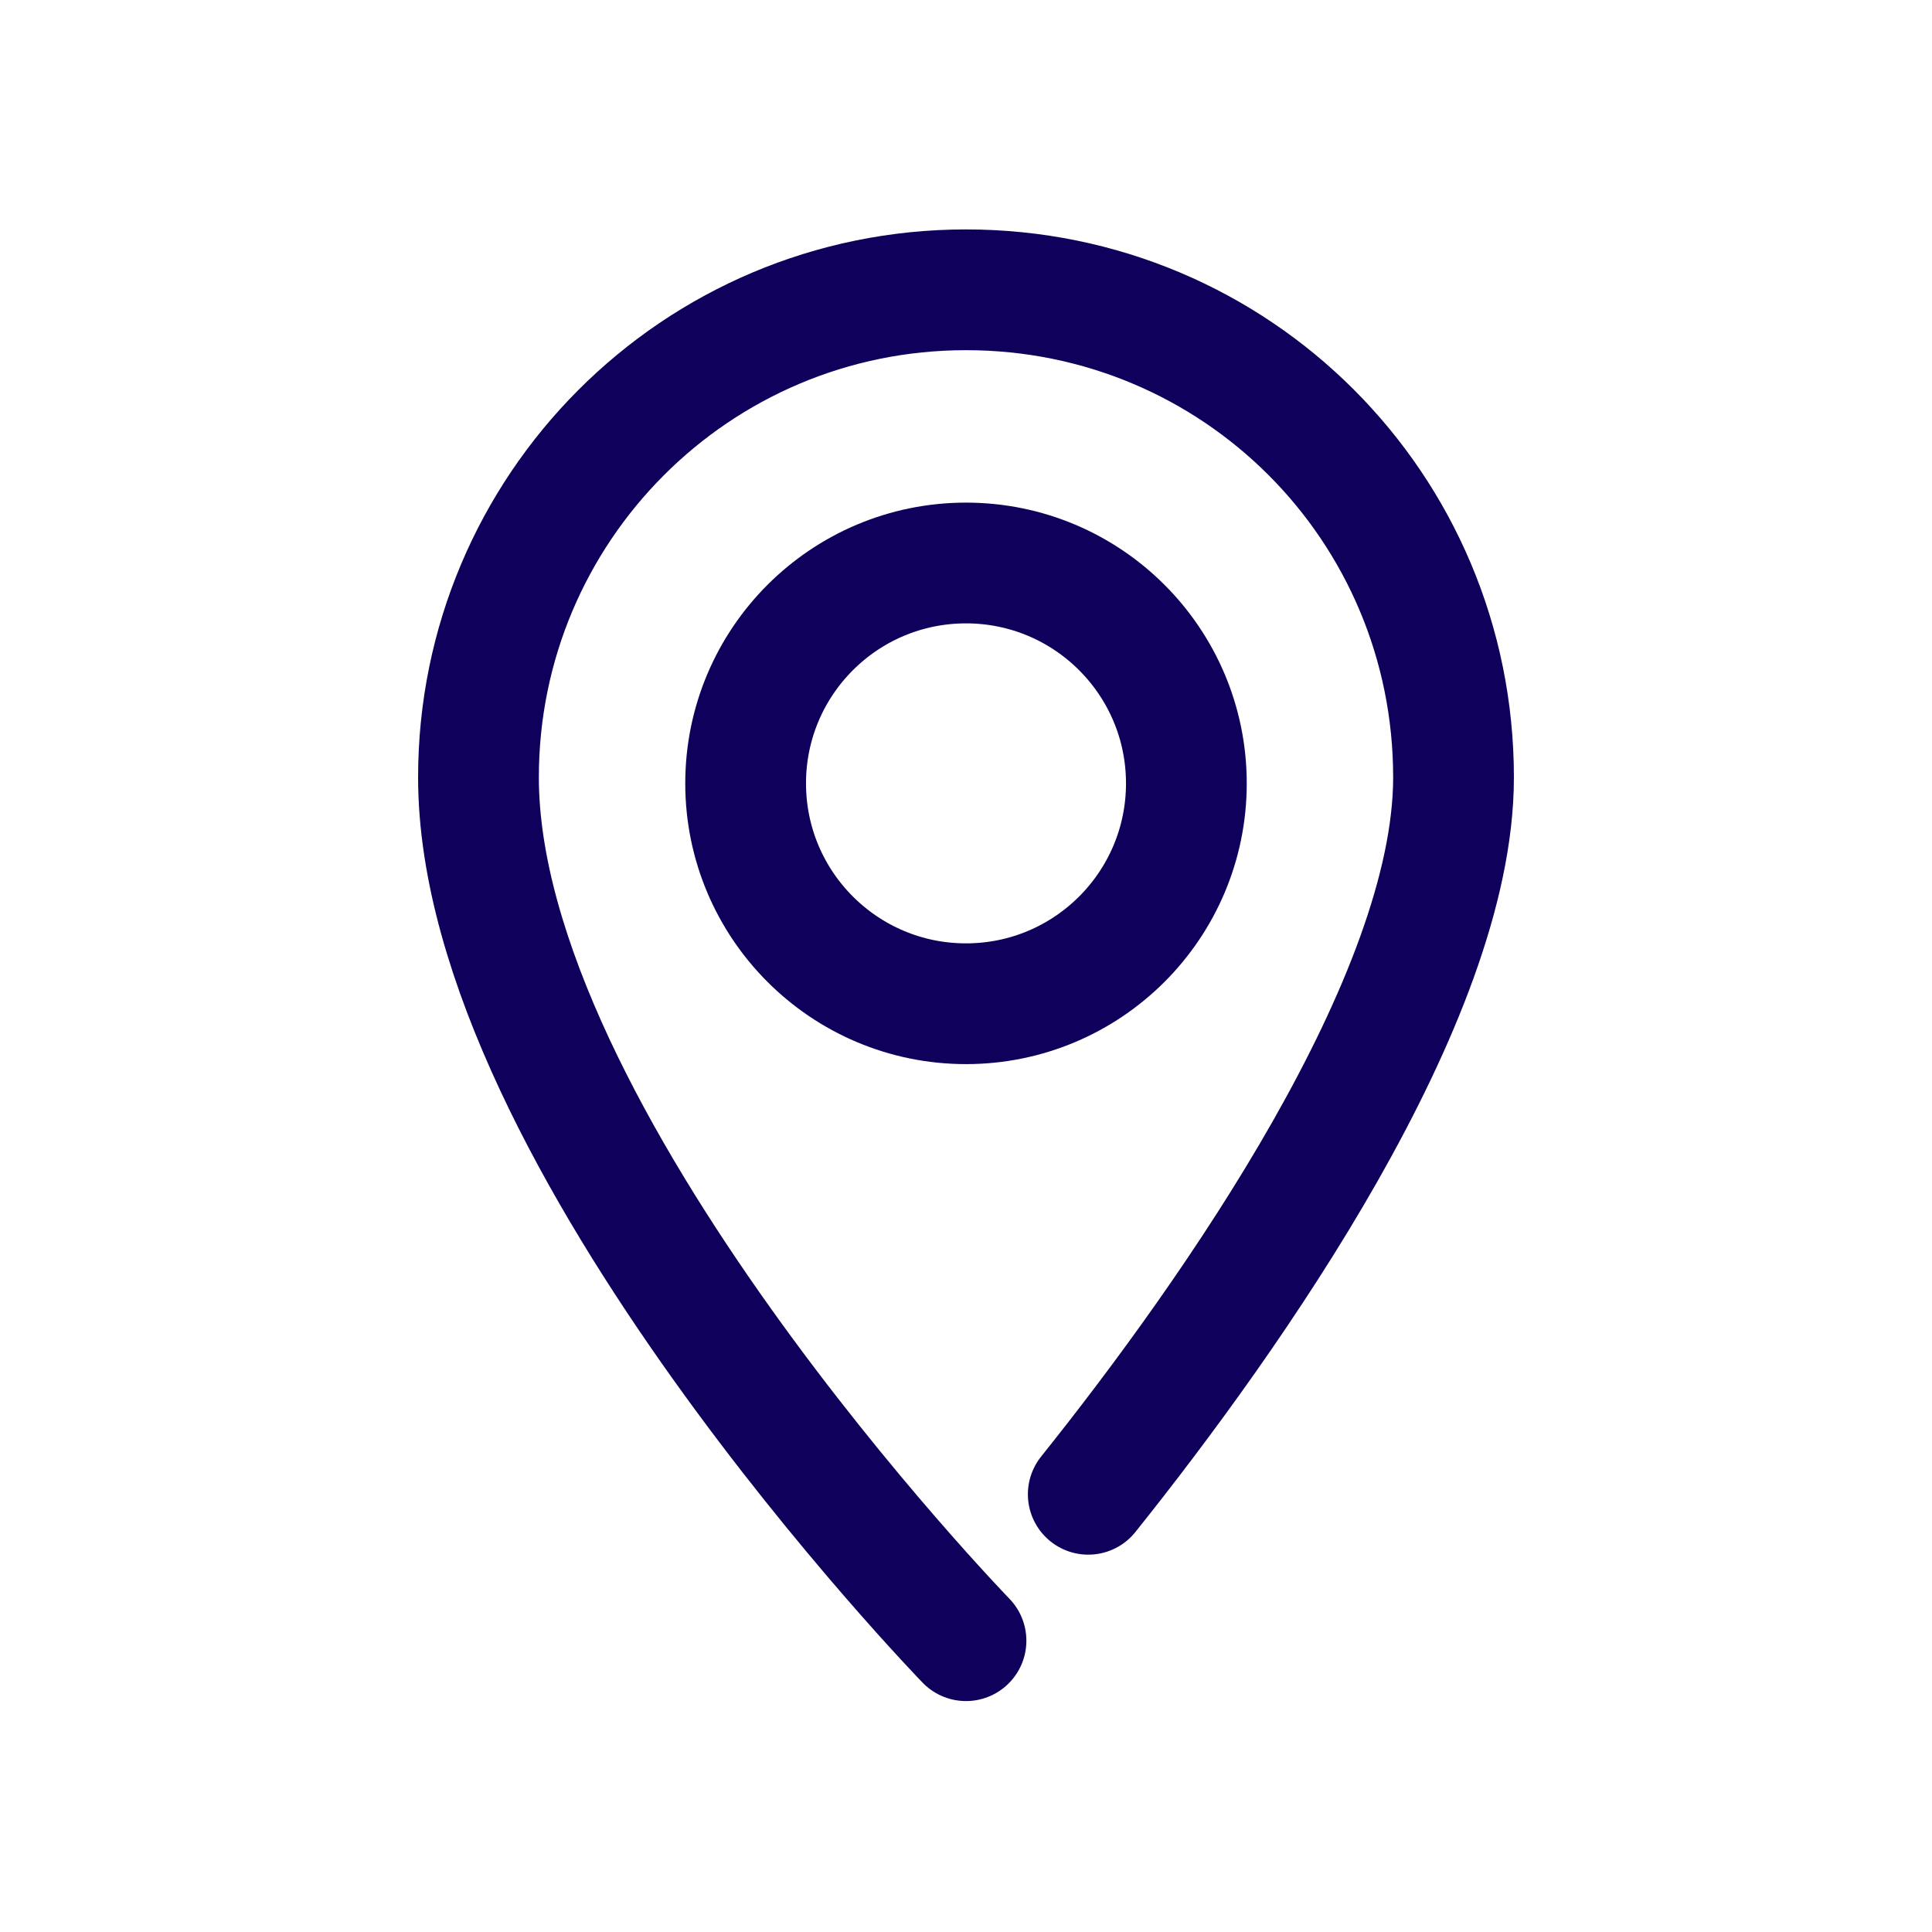
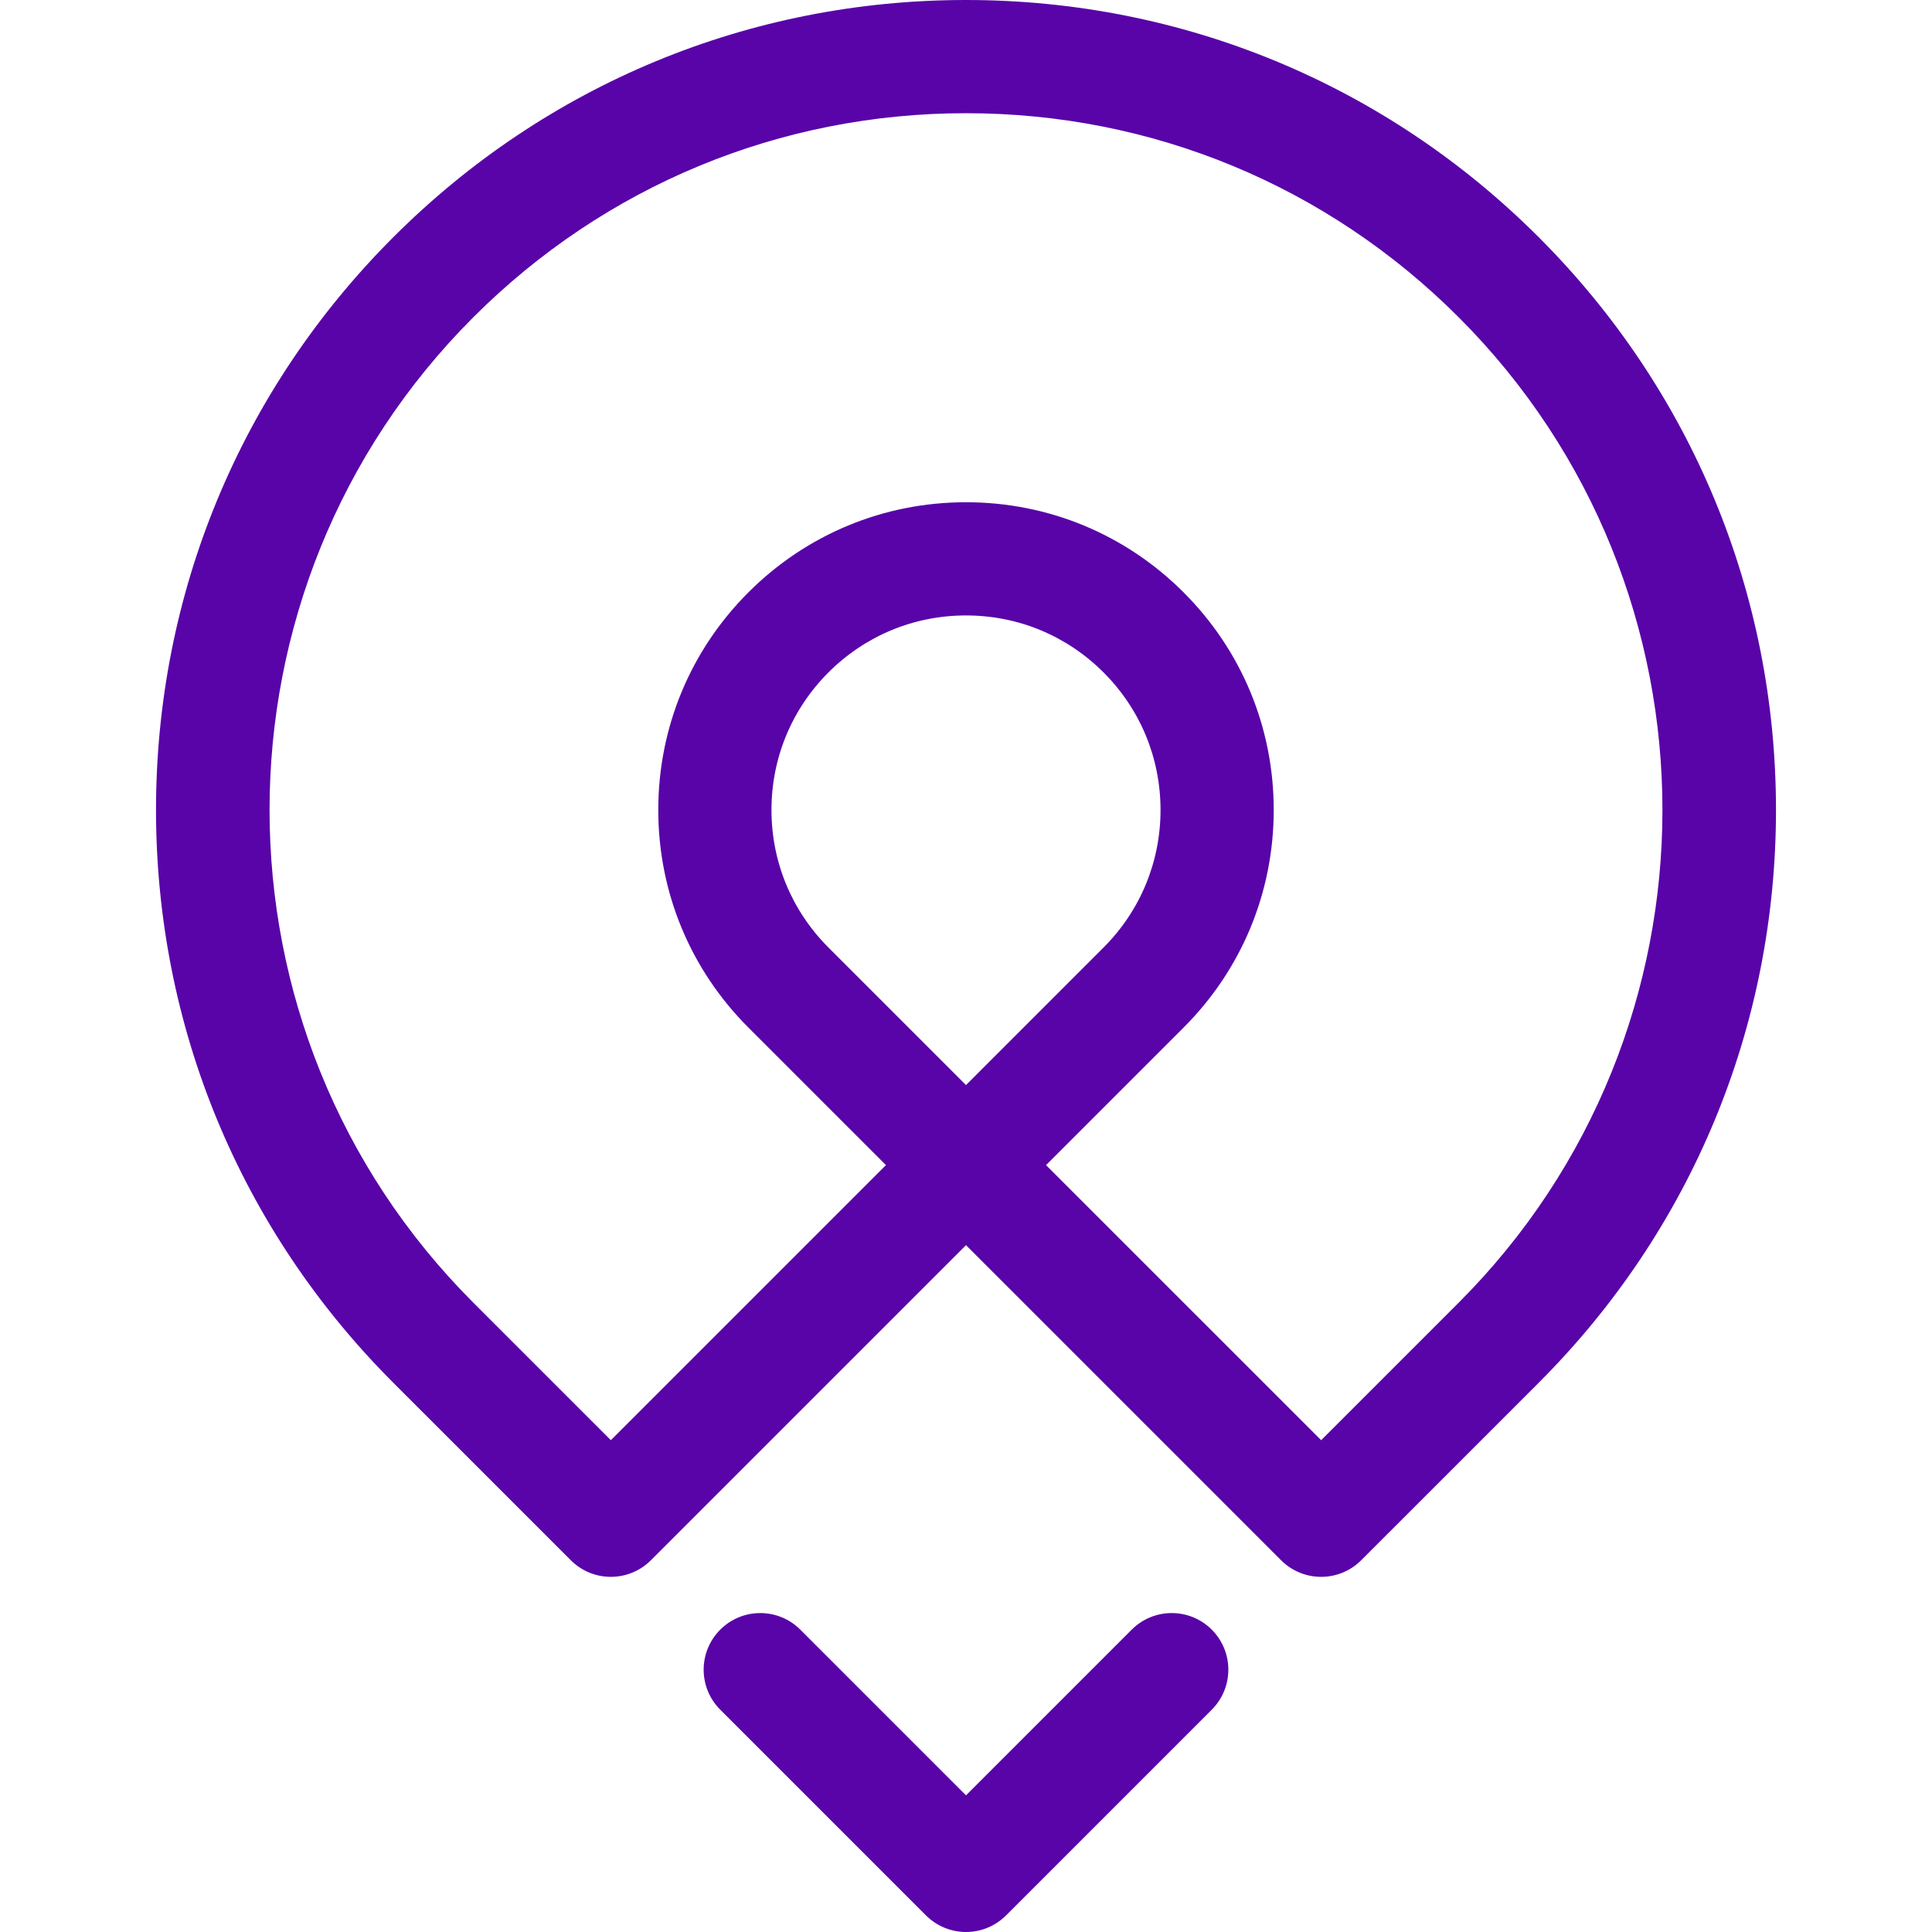
- <svg xmlns="http://www.w3.org/2000/svg" style="enable-background:new 0 0 128 128;" version="1.1" viewBox="0 0 128 128" xml:space="preserve">
-   <style type="text/css">
- 	.st0{display:none;}
- 	.st1{display:inline;}
- 	.st2{fill:none;stroke:#0F005B;stroke-width:8;stroke-linecap:round;stroke-linejoin:round;stroke-miterlimit:10;}
- </style>
-   <g class="st0" id="Layer_1" />
-   <g id="Layer_2">
-     <path class="st2" d="M64,108.7c0,0-32.3-33.3-32.3-57.2c0-17.8,14.4-32.3,32.3-32.3s32.3,14.4,32.3,32.3C96.3,66.2,81.7,87,72.1,99   " />
-     <circle class="st2" cx="64" cy="51.9" r="14.6" />
+ <svg xmlns="http://www.w3.org/2000/svg" version="1.1" id="Layer_1" x="0px" y="0px" width="256px" height="256px" viewBox="0 0 256 256" enable-background="new 0 0 256 256" xml:space="preserve">
+   <g>
+     <path fill="#5804A8" d="M203.893,31.435C183.619,11.164,156.666,0,128,0C99.332,0,72.381,11.164,52.109,31.435   s-31.436,47.223-31.436,75.89c0,28.667,11.164,55.621,31.436,75.89l23.529,23.529c2.928,2.928,7.678,2.928,10.605,0L128,164.99   l41.754,41.754c1.465,1.465,3.385,2.197,5.305,2.197c1.918,0,3.838-0.732,5.303-2.197l23.531-23.529   c20.27-20.27,31.434-47.223,31.434-75.89C235.326,78.658,224.162,51.707,203.893,31.435z M128,143.777l-18.227-18.226   c-4.867-4.869-7.549-11.342-7.549-18.227s2.682-13.357,7.549-18.225c4.869-4.869,11.342-7.55,18.227-7.55s13.357,2.681,18.225,7.55   c4.869,4.867,7.551,11.34,7.551,18.225s-2.682,13.357-7.551,18.226L128,143.777z M193.285,172.609l-18.227,18.225l-7.68-7.68   l-28.773-28.771l18.227-18.225c7.703-7.704,11.943-17.942,11.943-28.833c0-10.891-4.24-21.13-11.943-28.832   C149.131,70.792,138.893,66.55,128,66.55c-10.891,0-21.131,4.241-28.834,11.942c-7.701,7.701-11.941,17.939-11.941,28.832   c0,10.892,4.24,21.13,11.941,28.833l18.227,18.225l-36.451,36.451l-18.227-18.225c-35.996-35.998-35.996-94.571,0-130.568   C80.154,24.604,103.34,15,128,15c24.662,0,47.848,9.604,65.285,27.042C229.281,78.04,229.281,136.611,193.285,172.609z" />
+     <path fill="#5804A8" d="M149.957,215.936L128,237.893l-21.957-21.957c-2.93-2.928-7.678-2.928-10.605,0   c-2.932,2.93-2.932,7.678,0,10.607l27.26,27.26c1.406,1.406,3.314,2.197,5.303,2.197s3.896-0.791,5.305-2.197l27.258-27.26   c2.93-2.93,2.93-7.678,0-10.607C157.635,213.008,152.885,213.008,149.957,215.936z" />
  </g>
</svg>
